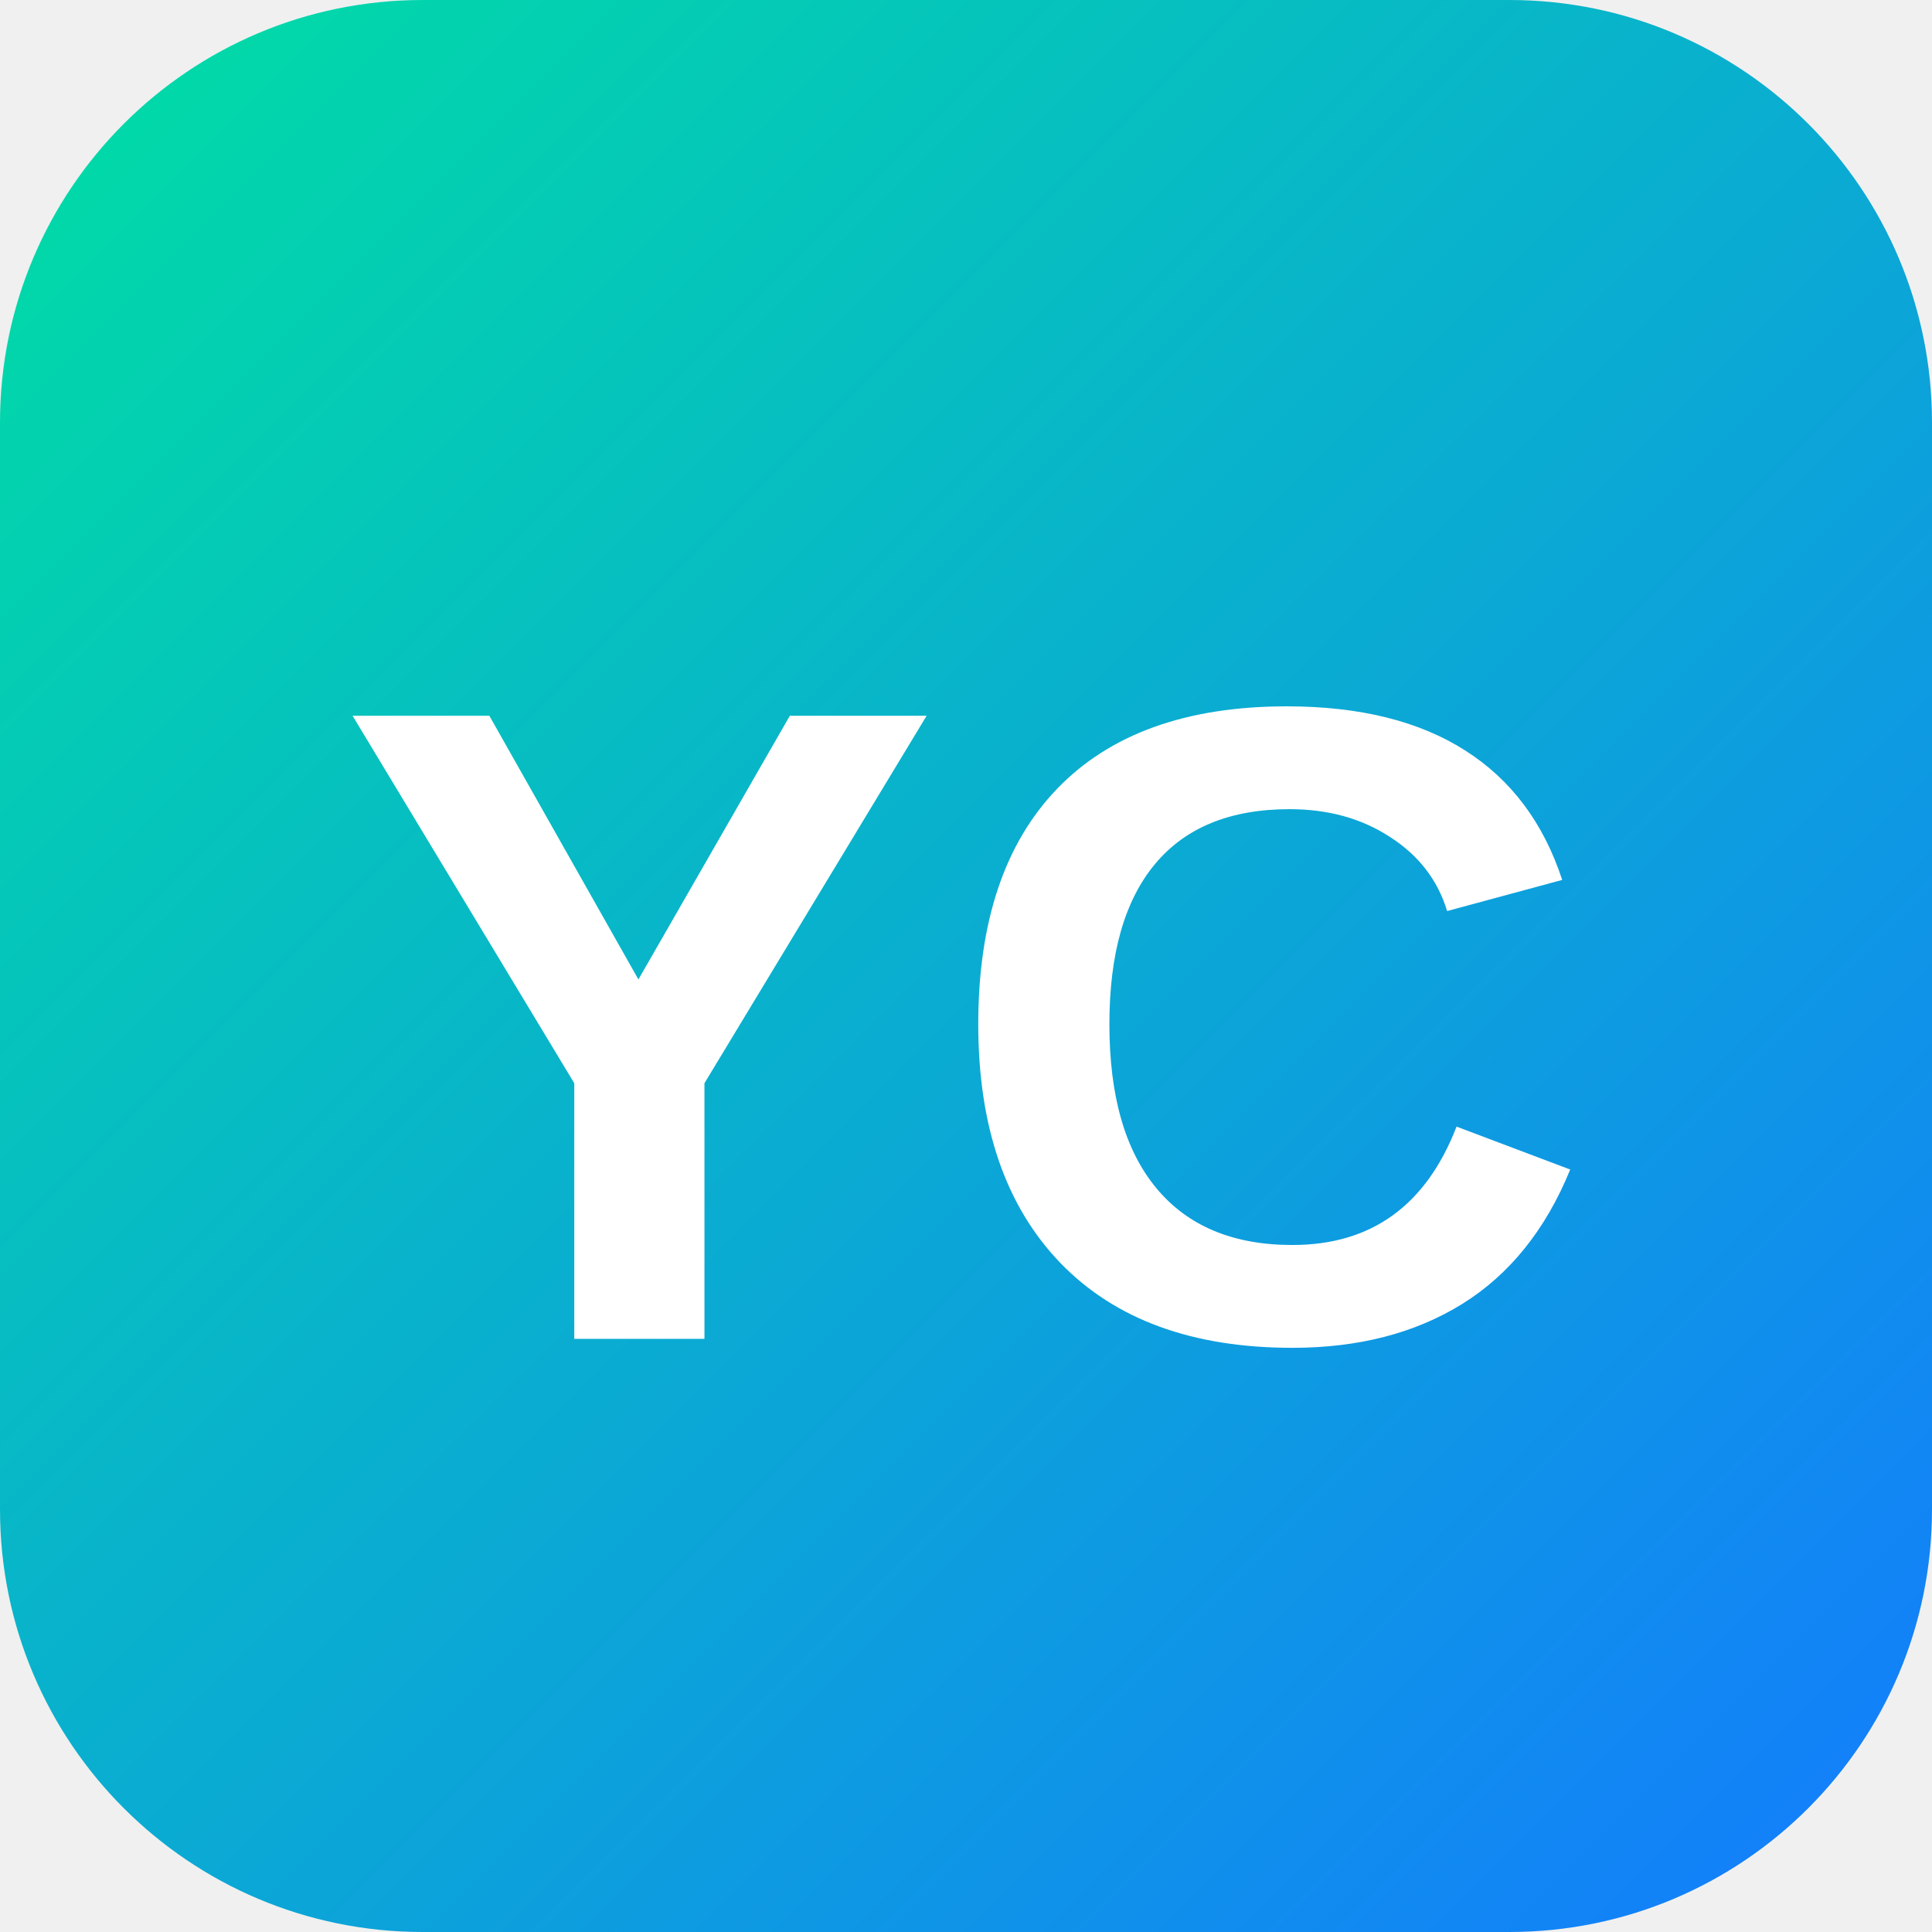
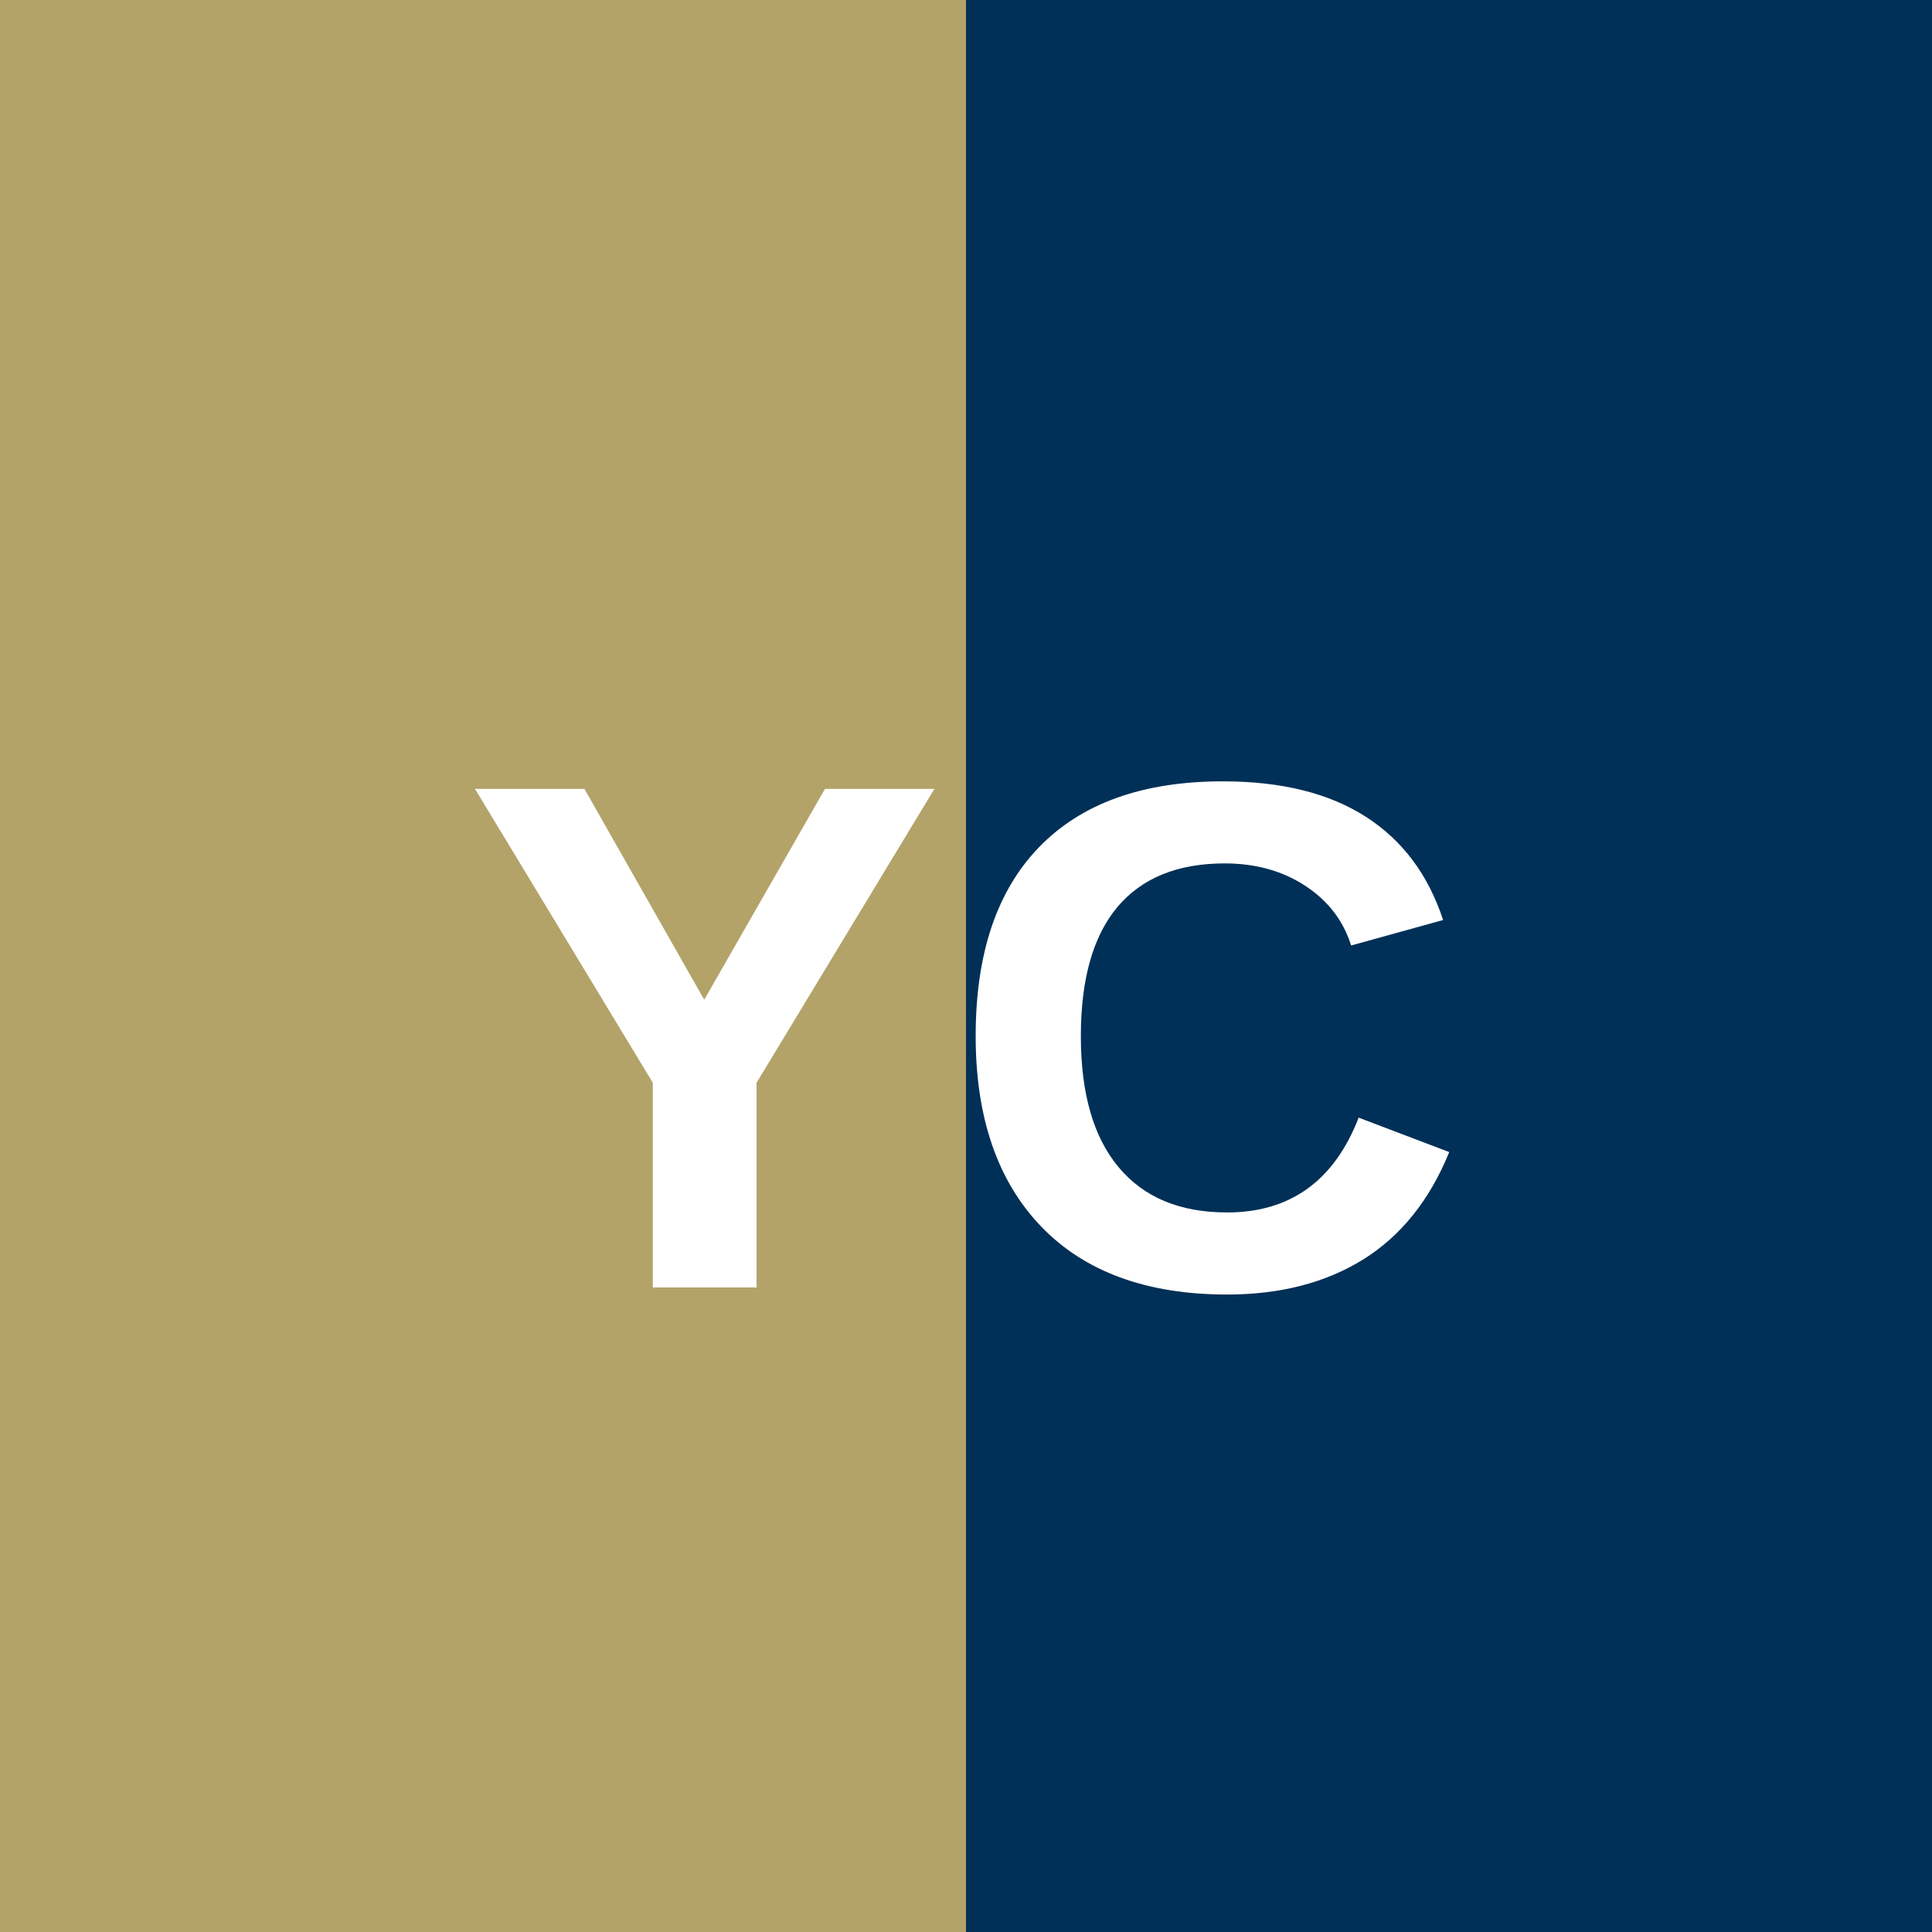
<svg xmlns="http://www.w3.org/2000/svg" viewBox="0 0 64 64">
-   <defs>
-     <linearGradient id="g" x1="0" y1="0" x2="1" y2="1">
-       <stop offset="0" stop-color="#00DFA3" />
-       <stop offset="1" stop-color="#147AFF" />
-     </linearGradient>
-   </defs>
-   <rect width="64" height="64" rx="14" fill="url(#g)" />
-   <text x="50%" y="56%" text-anchor="middle" dominant-baseline="middle" font-family="Space Grotesk, Arial, sans-serif" font-size="30" font-weight="700" fill="#fff">YC</text>
+   <rect width="32" height="64" x="0" y="0" fill="#B3A369" />
+   <rect width="32" height="64" x="32" y="0" fill="#003057" />
+   <text x="50%" y="56%" text-anchor="middle" dominant-baseline="middle" font-family="Space Grotesk, Arial, sans-serif" font-size="24" font-weight="700" fill="#ffffff">YC</text>
</svg>
